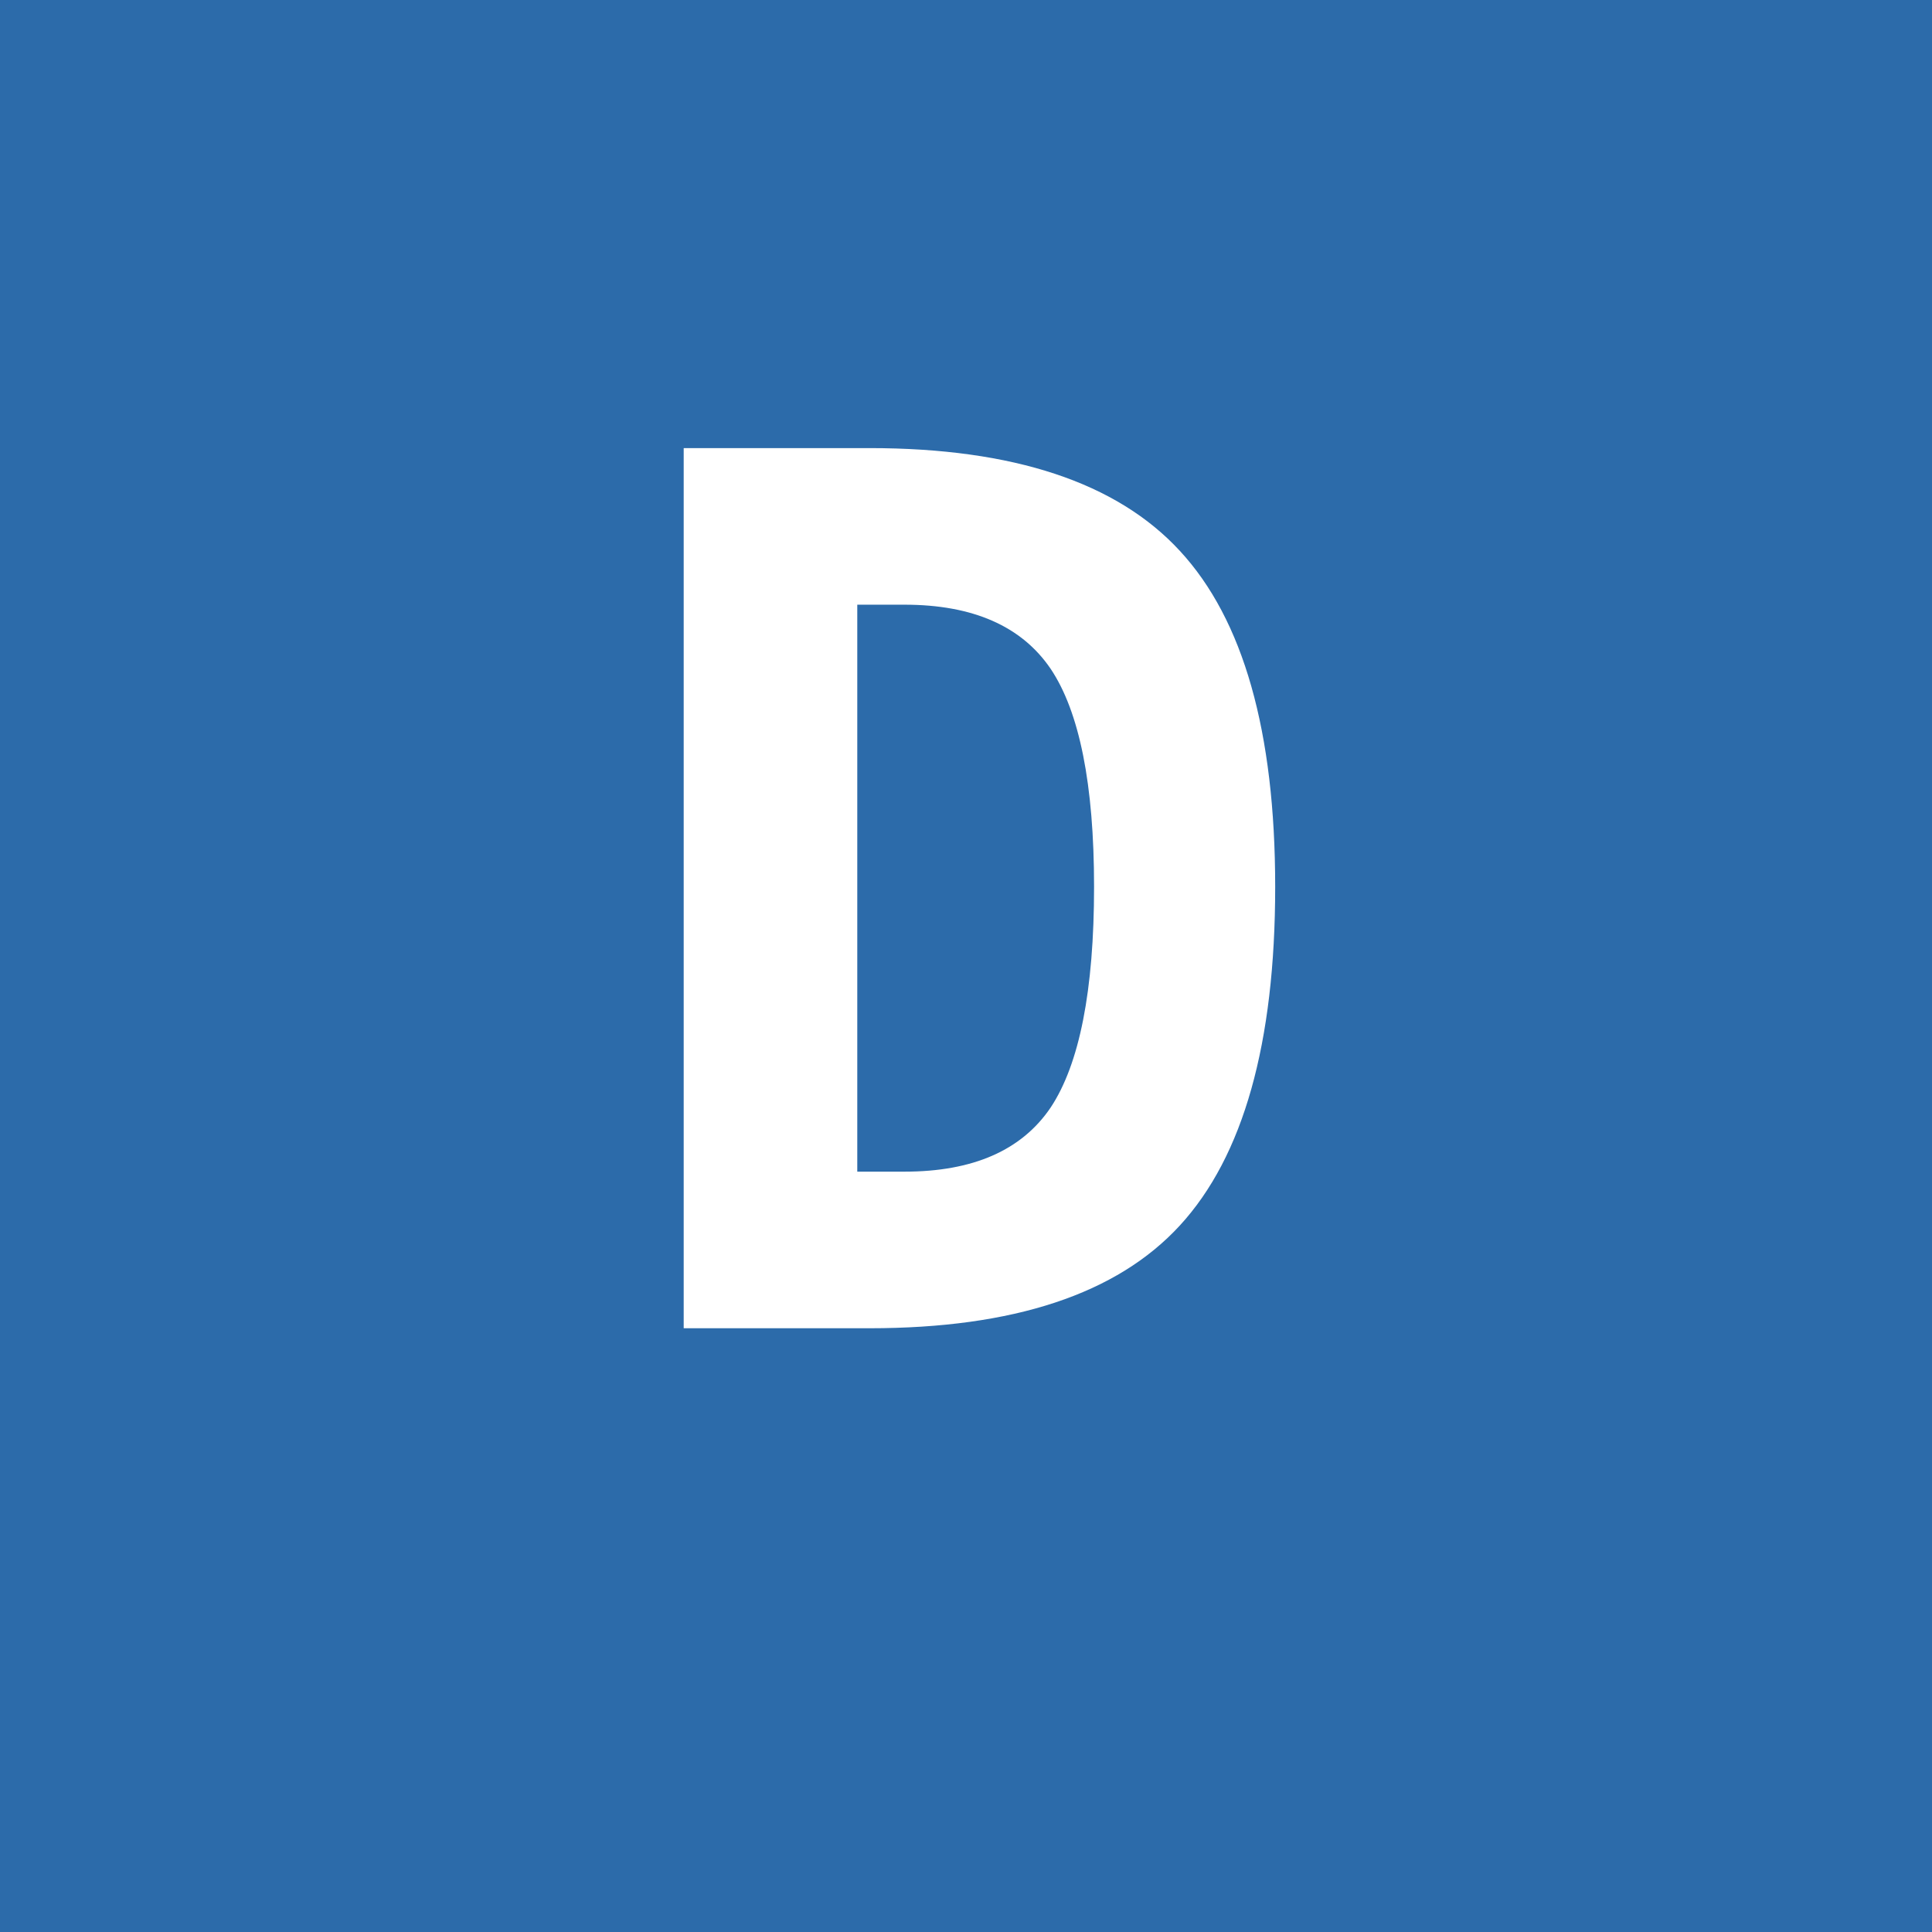
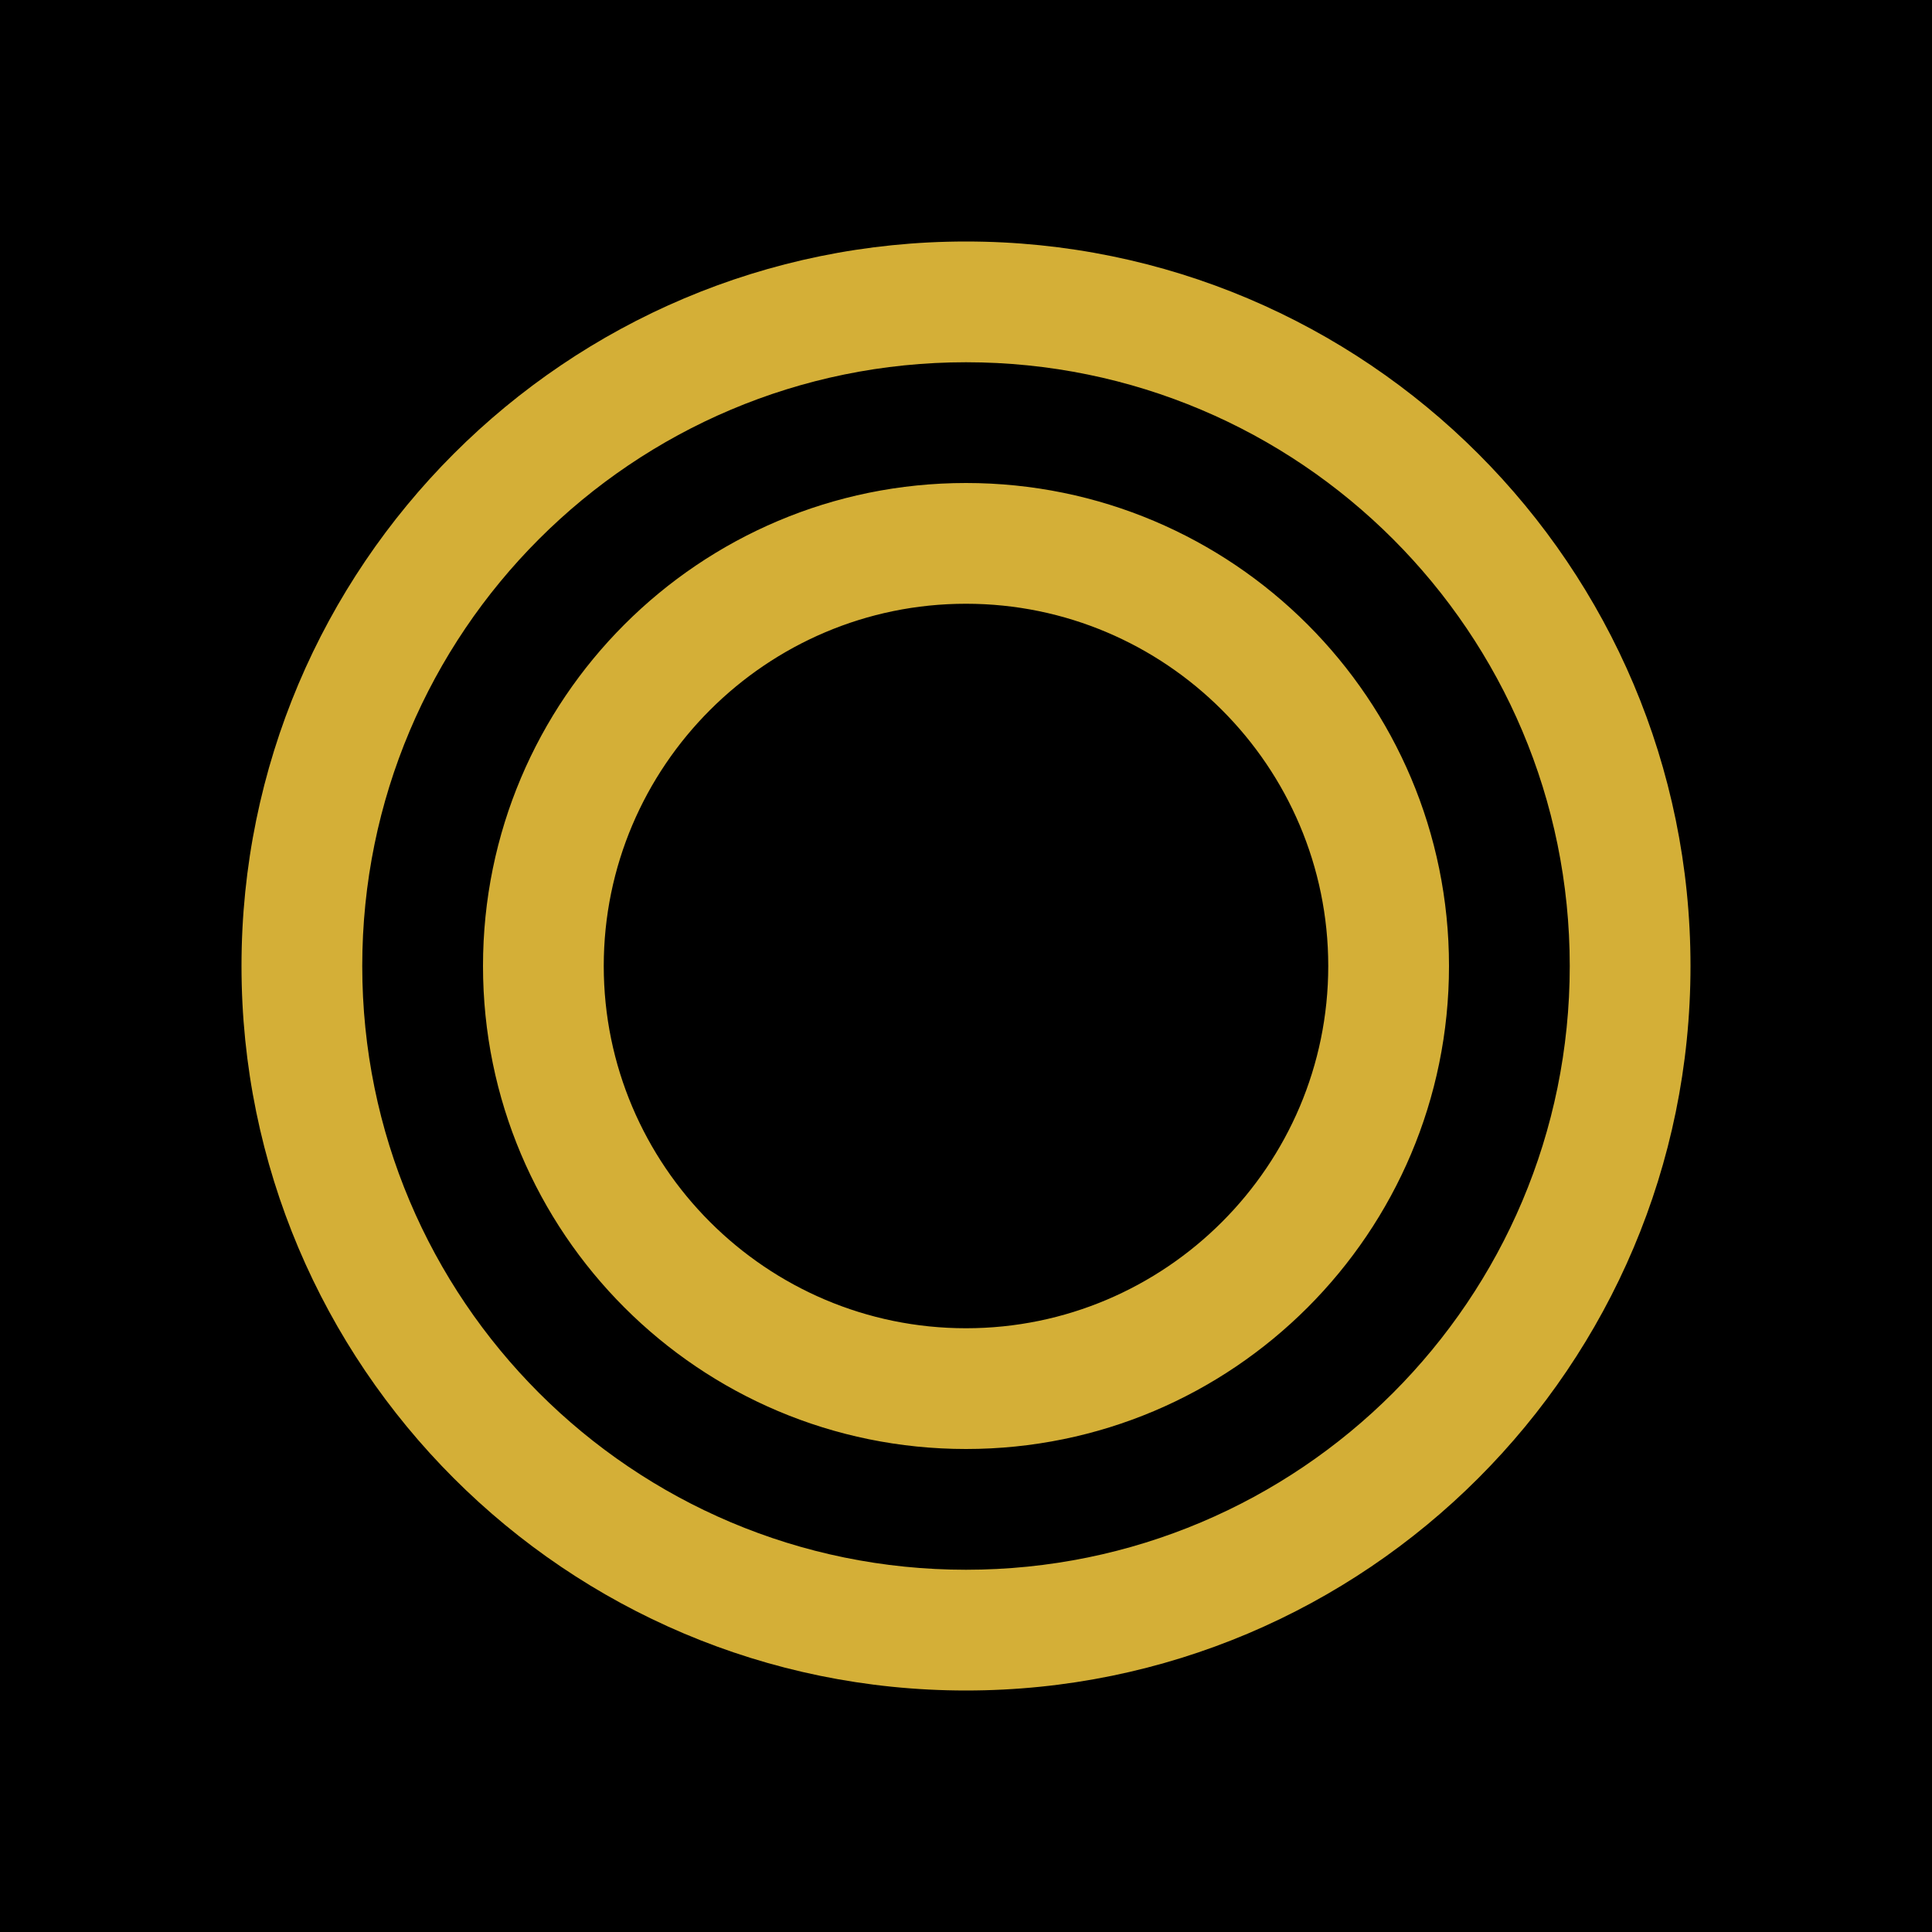
- <svg xmlns="http://www.w3.org/2000/svg" width="32" height="32" viewBox="0 0 32 32">
-   <rect width="32" height="32" fill="#2C6BAA" />
-   <text x="16" y="22" font-family="monospace" font-size="20" font-weight="bold" text-anchor="middle" fill="white">D</text>
+ <svg xmlns="http://www.w3.org/2000/svg" viewBox="0 0 512 512">
+   <rect width="512" height="512" fill="black" />
+   <path fill="#D4AF37" d="M256 64c106 0 192 86 192 192S362 448 256 448 64 362 64 256 150 64 256 64zm0 32c-88.4 0-160 71.6-160 160s71.6 160 160 160 160-71.6 160-160S344.4 96 256 96zm0 32c70.7 0 128 57.3 128 128s-57.3 128-128 128S128 326.7 128 256 185.3 128 256 128zm0 32c-52.9 0-96 43.1-96 96s43.1 96 96 96 96-43.1 96-96-43.1-96-96-96z" />
</svg>
